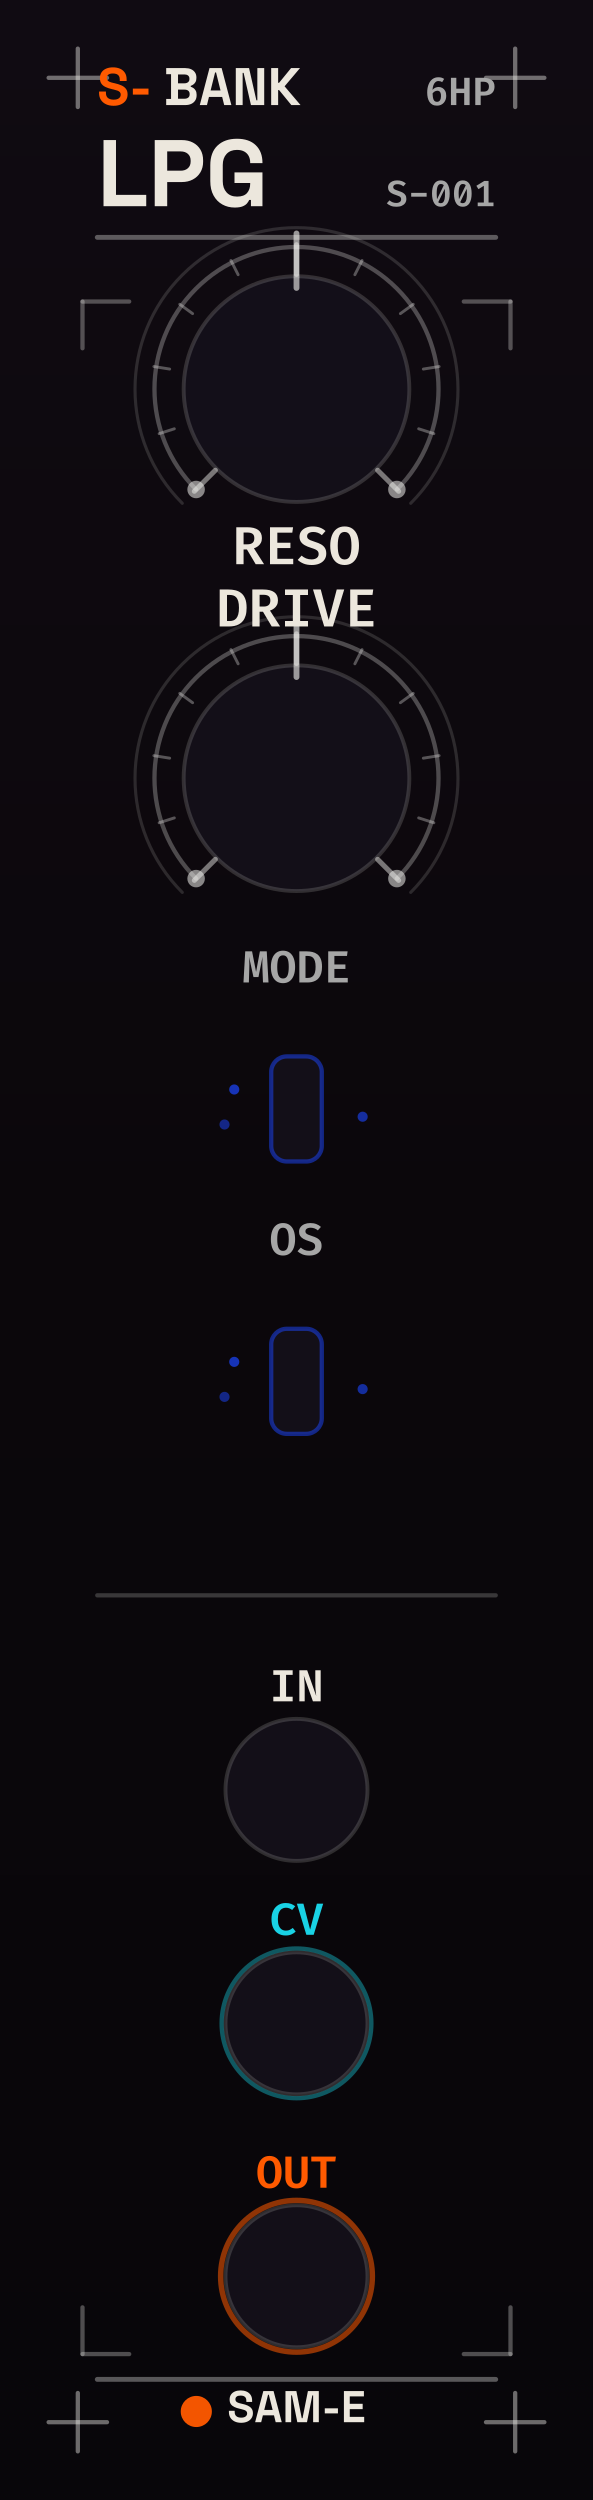
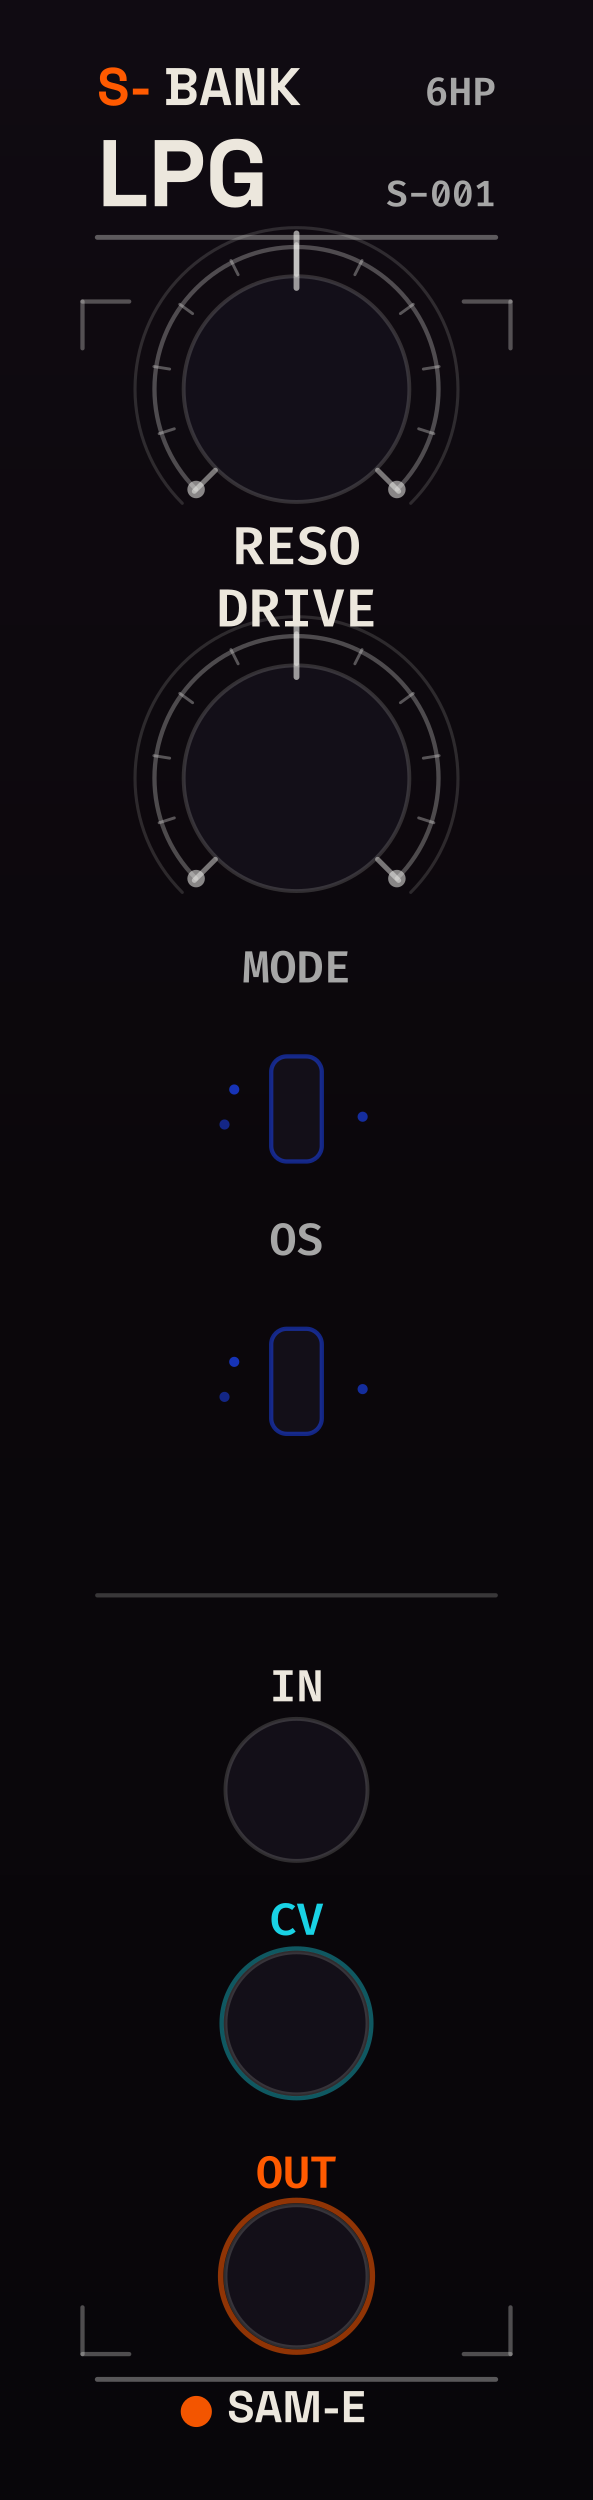
<svg xmlns="http://www.w3.org/2000/svg" version="1.1" width="30.48mm" height="128.5mm" viewBox="0 0 30.48 128.5">
  <defs>
    <linearGradient id="bg" x1="0" y1="0" x2="0" y2="128.5" gradientUnits="userSpaceOnUse">
      <stop offset="0" stop-color="#100b12" />
      <stop offset="0.5" stop-color="#0b070b" />
      <stop offset="1" stop-color="#08060a" />
    </linearGradient>
  </defs>
  <rect x="0" y="0" width="30.48" height="128.5" fill="url(#bg)" />
-   <line x1="2.50" y1="4.00" x2="5.50" y2="4.00" stroke="#F5F5F1" stroke-width="0.22" stroke-opacity="0.42" stroke-linecap="round" />
-   <line x1="4.00" y1="2.50" x2="4.00" y2="5.50" stroke="#F5F5F1" stroke-width="0.22" stroke-opacity="0.42" stroke-linecap="round" />
-   <line x1="24.98" y1="4.00" x2="27.98" y2="4.00" stroke="#F5F5F1" stroke-width="0.22" stroke-opacity="0.42" stroke-linecap="round" />
-   <line x1="26.48" y1="2.50" x2="26.48" y2="5.50" stroke="#F5F5F1" stroke-width="0.22" stroke-opacity="0.42" stroke-linecap="round" />
-   <line x1="2.50" y1="124.50" x2="5.50" y2="124.50" stroke="#F5F5F1" stroke-width="0.22" stroke-opacity="0.42" stroke-linecap="round" />
-   <line x1="4.00" y1="123.00" x2="4.00" y2="126.00" stroke="#F5F5F1" stroke-width="0.22" stroke-opacity="0.42" stroke-linecap="round" />
-   <line x1="24.98" y1="124.50" x2="27.98" y2="124.50" stroke="#F5F5F1" stroke-width="0.22" stroke-opacity="0.42" stroke-linecap="round" />
-   <line x1="26.48" y1="123.00" x2="26.48" y2="126.00" stroke="#F5F5F1" stroke-width="0.22" stroke-opacity="0.42" stroke-linecap="round" />
  <line x1="4.24" y1="15.50" x2="6.64" y2="15.50" stroke="#F5F5F1" stroke-width="0.22" stroke-opacity="0.3" stroke-linecap="round" />
  <line x1="4.24" y1="15.50" x2="4.24" y2="17.90" stroke="#F5F5F1" stroke-width="0.22" stroke-opacity="0.3" stroke-linecap="round" />
  <line x1="26.24" y1="15.50" x2="23.84" y2="15.50" stroke="#F5F5F1" stroke-width="0.22" stroke-opacity="0.3" stroke-linecap="round" />
  <line x1="26.24" y1="15.50" x2="26.24" y2="17.90" stroke="#F5F5F1" stroke-width="0.22" stroke-opacity="0.3" stroke-linecap="round" />
  <line x1="4.24" y1="121.00" x2="6.64" y2="121.00" stroke="#F5F5F1" stroke-width="0.22" stroke-opacity="0.3" stroke-linecap="round" />
  <line x1="4.24" y1="121.00" x2="4.24" y2="118.60" stroke="#F5F5F1" stroke-width="0.22" stroke-opacity="0.3" stroke-linecap="round" />
  <line x1="26.24" y1="121.00" x2="23.84" y2="121.00" stroke="#F5F5F1" stroke-width="0.22" stroke-opacity="0.3" stroke-linecap="round" />
  <line x1="26.24" y1="121.00" x2="26.24" y2="118.60" stroke="#F5F5F1" stroke-width="0.22" stroke-opacity="0.3" stroke-linecap="round" />
  <path d="M 5.839 5.438 Q 5.619 5.438 5.451 5.359 Q 5.282 5.281 5.187 5.134 Q 5.092 4.987 5.092 4.781 V 4.705 H 5.445 V 4.781 Q 5.445 4.952 5.551 5.038 Q 5.657 5.123 5.839 5.123 Q 6.023 5.123 6.114 5.050 Q 6.205 4.977 6.205 4.863 Q 6.205 4.784 6.160 4.735 Q 6.116 4.686 6.030 4.655 Q 5.945 4.624 5.822 4.597 L 5.760 4.583 Q 5.565 4.540 5.425 4.473 Q 5.285 4.407 5.210 4.298 Q 5.136 4.189 5.136 4.016 Q 5.136 3.842 5.218 3.719 Q 5.301 3.595 5.452 3.529 Q 5.603 3.462 5.806 3.462 Q 6.010 3.462 6.168 3.531 Q 6.327 3.600 6.418 3.738 Q 6.509 3.875 6.509 4.081 V 4.162 H 6.156 V 4.081 Q 6.156 3.972 6.114 3.906 Q 6.072 3.839 5.993 3.808 Q 5.915 3.777 5.806 3.777 Q 5.643 3.777 5.566 3.838 Q 5.489 3.899 5.489 4.005 Q 5.489 4.075 5.525 4.124 Q 5.562 4.173 5.635 4.206 Q 5.708 4.238 5.822 4.263 L 5.885 4.276 Q 6.088 4.320 6.239 4.388 Q 6.390 4.455 6.474 4.567 Q 6.558 4.678 6.558 4.852 Q 6.558 5.025 6.470 5.157 Q 6.382 5.289 6.220 5.363 Q 6.059 5.438 5.839 5.438 Z M 6.829 4.863 V 4.553 H 7.633 V 4.863 Z" fill="#FF5A00" fill-rule="nonzero" />
  <path d="M 8.542 5.400 V 5.085 H 8.792 V 3.815 H 8.542 V 3.500 H 9.519 Q 9.693 3.500 9.822 3.558 Q 9.951 3.617 10.023 3.724 Q 10.095 3.831 10.095 3.980 V 4.008 Q 10.095 4.138 10.046 4.221 Q 9.997 4.303 9.931 4.348 Q 9.864 4.393 9.804 4.412 V 4.461 Q 9.864 4.477 9.935 4.522 Q 10.005 4.567 10.055 4.651 Q 10.106 4.735 10.106 4.871 V 4.898 Q 10.106 5.055 10.032 5.168 Q 9.959 5.281 9.830 5.340 Q 9.701 5.400 9.530 5.400 Z M 9.150 5.074 H 9.487 Q 9.603 5.074 9.675 5.017 Q 9.747 4.960 9.747 4.854 V 4.827 Q 9.747 4.721 9.677 4.664 Q 9.606 4.607 9.487 4.607 H 9.150 Z M 9.150 4.282 H 9.481 Q 9.593 4.282 9.665 4.225 Q 9.736 4.168 9.736 4.067 V 4.040 Q 9.736 3.937 9.666 3.881 Q 9.595 3.826 9.481 3.826 H 9.150 Z M 10.269 5.400 10.768 3.500 H 11.392 L 11.892 5.400 H 11.523 L 11.419 4.982 H 10.741 L 10.638 5.400 Z M 10.825 4.651 H 11.335 L 11.105 3.725 H 11.056 Z M 12.120 5.400 V 3.500 H 12.801 L 13.178 5.156 H 13.227 V 3.500 H 13.580 V 5.400 H 12.899 L 12.521 3.744 H 12.472 V 5.400 Z M 13.938 5.400 V 3.500 H 14.296 V 4.255 H 14.345 L 14.961 3.500 H 15.420 L 14.628 4.436 L 15.447 5.400 H 14.975 L 14.345 4.629 H 14.296 V 5.400 Z" fill="#ECE7DD" fill-rule="nonzero" />
  <path d="M 5.321 10.600 V 7.200 H 5.962 V 10.017 H 7.516 V 10.600 Z M 7.953 10.600 V 7.200 H 9.352 Q 9.673 7.200 9.918 7.329 Q 10.163 7.457 10.302 7.691 Q 10.440 7.924 10.440 8.244 V 8.312 Q 10.440 8.628 10.297 8.864 Q 10.153 9.099 9.908 9.228 Q 9.663 9.357 9.352 9.357 H 8.594 V 10.600 Z M 8.594 8.774 H 9.289 Q 9.517 8.774 9.658 8.647 Q 9.799 8.521 9.799 8.303 V 8.254 Q 9.799 8.035 9.658 7.909 Q 9.517 7.783 9.289 7.783 H 8.594 Z M 12.062 10.668 Q 11.713 10.668 11.429 10.510 Q 11.144 10.352 10.977 10.049 Q 10.809 9.745 10.809 9.308 V 8.492 Q 10.809 7.836 11.178 7.484 Q 11.548 7.132 12.179 7.132 Q 12.806 7.132 13.148 7.465 Q 13.490 7.797 13.490 8.366 V 8.385 H 12.859 V 8.346 Q 12.859 8.167 12.784 8.021 Q 12.708 7.875 12.558 7.790 Q 12.407 7.705 12.179 7.705 Q 11.839 7.705 11.645 7.914 Q 11.450 8.123 11.450 8.482 V 9.318 Q 11.450 9.672 11.645 9.888 Q 11.839 10.105 12.189 10.105 Q 12.538 10.105 12.699 9.920 Q 12.859 9.735 12.859 9.454 V 9.405 H 12.053 V 8.861 H 13.490 V 10.600 H 12.898 V 10.275 H 12.810 Q 12.776 10.357 12.701 10.449 Q 12.626 10.542 12.475 10.605 Q 12.325 10.668 12.062 10.668 Z" fill="#ECE7DD" fill-rule="nonzero" />
  <path d="M 22.534 3.970 Q 22.623 3.970 22.697 3.992 Q 22.770 4.015 22.829 4.057 L 22.726 4.223 Q 22.684 4.193 22.635 4.179 Q 22.587 4.165 22.537 4.165 Q 22.446 4.165 22.378 4.225 Q 22.309 4.284 22.272 4.396 Q 22.240 4.491 22.233 4.619 Q 22.292 4.549 22.364 4.513 Q 22.450 4.471 22.543 4.471 Q 22.652 4.471 22.741 4.523 Q 22.830 4.575 22.883 4.676 Q 22.936 4.777 22.936 4.926 Q 22.936 5.072 22.876 5.186 Q 22.817 5.300 22.709 5.365 Q 22.601 5.430 22.459 5.430 Q 22.324 5.430 22.228 5.379 Q 22.133 5.328 22.074 5.237 Q 22.014 5.145 21.986 5.022 Q 21.958 4.899 21.958 4.757 Q 21.958 4.522 22.027 4.345 Q 22.096 4.167 22.225 4.068 Q 22.354 3.970 22.534 3.970 Z M 22.235 4.801 Q 22.239 5.009 22.284 5.116 Q 22.334 5.234 22.461 5.234 Q 22.567 5.234 22.617 5.151 Q 22.668 5.068 22.668 4.940 Q 22.668 4.837 22.644 4.777 Q 22.621 4.717 22.580 4.690 Q 22.538 4.663 22.479 4.663 Q 22.401 4.663 22.332 4.709 Q 22.277 4.745 22.235 4.801 Z M 23.860 5.400 V 4.785 H 23.455 V 5.400 H 23.178 V 4.000 H 23.455 V 4.557 H 23.860 V 4.000 H 24.138 V 5.400 Z M 25.131 4.448 Q 25.131 4.361 25.098 4.307 Q 25.065 4.253 25.002 4.228 Q 24.939 4.202 24.851 4.202 H 24.707 V 4.710 H 24.859 Q 24.942 4.710 25.003 4.684 Q 25.063 4.658 25.097 4.600 Q 25.131 4.543 25.131 4.448 Z M 25.418 4.446 Q 25.418 4.609 25.349 4.713 Q 25.280 4.817 25.155 4.866 Q 25.031 4.915 24.868 4.915 H 24.707 V 5.400 H 24.429 V 4.000 H 24.841 Q 25.114 4.000 25.266 4.110 Q 25.418 4.221 25.418 4.446 Z" fill="#A6A6A6" fill-rule="nonzero" />
  <path d="M 20.887 10.227 Q 20.887 10.345 20.826 10.436 Q 20.766 10.526 20.652 10.577 Q 20.538 10.628 20.377 10.628 Q 20.207 10.628 20.086 10.578 Q 19.965 10.528 19.883 10.449 L 20.019 10.297 Q 20.089 10.360 20.176 10.396 Q 20.264 10.432 20.373 10.432 Q 20.442 10.432 20.498 10.410 Q 20.554 10.389 20.587 10.347 Q 20.619 10.305 20.619 10.244 Q 20.619 10.190 20.597 10.154 Q 20.574 10.117 20.519 10.088 Q 20.464 10.059 20.366 10.029 Q 20.223 9.985 20.129 9.932 Q 20.036 9.879 19.991 9.806 Q 19.946 9.733 19.946 9.634 Q 19.946 9.522 20.008 9.441 Q 20.070 9.359 20.176 9.316 Q 20.282 9.272 20.412 9.272 Q 20.557 9.272 20.667 9.314 Q 20.777 9.355 20.861 9.433 L 20.732 9.578 Q 20.665 9.521 20.588 9.494 Q 20.510 9.466 20.430 9.466 Q 20.367 9.466 20.318 9.483 Q 20.269 9.500 20.240 9.533 Q 20.212 9.566 20.212 9.617 Q 20.212 9.663 20.238 9.695 Q 20.264 9.728 20.327 9.755 Q 20.390 9.783 20.500 9.818 Q 20.615 9.853 20.702 9.902 Q 20.789 9.950 20.838 10.028 Q 20.887 10.106 20.887 10.227 Z M 21.135 10.110 V 9.913 H 21.929 V 10.110 Z M 22.660 9.272 Q 22.885 9.272 22.999 9.449 Q 23.114 9.626 23.114 9.948 Q 23.114 10.270 22.999 10.449 Q 22.885 10.628 22.660 10.628 Q 22.434 10.628 22.320 10.449 Q 22.206 10.270 22.206 9.948 Q 22.206 9.626 22.320 9.449 Q 22.434 9.272 22.660 9.272 Z M 22.660 9.456 Q 22.554 9.456 22.500 9.569 Q 22.446 9.683 22.446 9.948 Q 22.446 10.094 22.457 10.190 Q 22.460 10.216 22.464 10.238 L 22.809 9.526 Q 22.799 9.511 22.787 9.498 Q 22.740 9.456 22.660 9.456 Z M 22.526 10.393 Q 22.541 10.410 22.559 10.420 Q 22.600 10.444 22.660 10.444 Q 22.731 10.444 22.779 10.396 Q 22.826 10.347 22.850 10.238 Q 22.873 10.128 22.873 9.948 Q 22.873 9.801 22.861 9.704 Z M 23.788 9.272 Q 24.013 9.272 24.127 9.449 Q 24.242 9.626 24.242 9.948 Q 24.242 10.270 24.127 10.449 Q 24.013 10.628 23.788 10.628 Q 23.562 10.628 23.448 10.449 Q 23.334 10.270 23.334 9.948 Q 23.334 9.626 23.448 9.449 Q 23.562 9.272 23.788 9.272 Z M 23.788 9.456 Q 23.682 9.456 23.628 9.569 Q 23.574 9.683 23.574 9.948 Q 23.574 10.094 23.585 10.190 Q 23.588 10.216 23.592 10.238 L 23.937 9.526 Q 23.927 9.511 23.915 9.498 Q 23.868 9.456 23.788 9.456 Z M 23.654 10.393 Q 23.669 10.410 23.687 10.420 Q 23.728 10.444 23.788 10.444 Q 23.859 10.444 23.907 10.396 Q 23.954 10.347 23.978 10.238 Q 24.001 10.128 24.001 9.948 Q 24.001 9.801 23.989 9.704 Z M 25.112 9.300 V 10.409 H 25.365 V 10.600 H 24.554 V 10.409 H 24.869 V 9.550 L 24.592 9.722 L 24.485 9.550 L 24.893 9.300 Z" fill="#A6A6A6" fill-rule="nonzero" />
  <line x1="5.00" y1="12.20" x2="25.48" y2="12.20" stroke="#F5F5F1" stroke-width="0.25" stroke-opacity="0.34" stroke-linecap="round" />
  <line x1="5.00" y1="82.00" x2="25.48" y2="82.00" stroke="#F5F5F1" stroke-width="0.22" stroke-opacity="0.2" stroke-linecap="round" />
  <circle cx="15.24" cy="20.00" r="5.80" fill="#14101a" fill-opacity="0.9" stroke="#F5F5F1" stroke-width="0.2" stroke-opacity="0.16" />
  <path d="M9.37,25.87 A8.30,8.30 0 1 1 21.11,25.87" fill="none" stroke="#F5F5F1" stroke-width="0.16" stroke-opacity="0.14" stroke-linecap="round" />
  <path d="M10.08,25.16 A7.30,7.30 0 1 1 20.40,25.16" fill="none" stroke="#F5F5F1" stroke-width="0.22" stroke-opacity="0.28" stroke-linecap="round" />
  <line x1="11.07" y1="24.17" x2="9.99" y2="25.25" stroke="#F5F5F1" stroke-width="0.26" stroke-opacity="0.46" stroke-linecap="round" />
  <line x1="8.96" y1="22.04" x2="8.18" y2="22.29" stroke="#F5F5F1" stroke-width="0.15" stroke-opacity="0.32" stroke-linecap="round" />
  <line x1="8.72" y1="18.97" x2="7.91" y2="18.84" stroke="#F5F5F1" stroke-width="0.15" stroke-opacity="0.32" stroke-linecap="round" />
  <line x1="9.90" y1="16.12" x2="9.24" y2="15.64" stroke="#F5F5F1" stroke-width="0.15" stroke-opacity="0.32" stroke-linecap="round" />
  <line x1="12.24" y1="14.12" x2="11.87" y2="13.39" stroke="#F5F5F1" stroke-width="0.15" stroke-opacity="0.32" stroke-linecap="round" />
  <line x1="15.24" y1="14.10" x2="15.24" y2="12.58" stroke="#F5F5F1" stroke-width="0.26" stroke-opacity="0.46" stroke-linecap="round" />
  <line x1="18.24" y1="14.12" x2="18.61" y2="13.39" stroke="#F5F5F1" stroke-width="0.15" stroke-opacity="0.32" stroke-linecap="round" />
  <line x1="20.58" y1="16.12" x2="21.24" y2="15.64" stroke="#F5F5F1" stroke-width="0.15" stroke-opacity="0.32" stroke-linecap="round" />
  <line x1="21.76" y1="18.97" x2="22.57" y2="18.84" stroke="#F5F5F1" stroke-width="0.15" stroke-opacity="0.32" stroke-linecap="round" />
  <line x1="21.52" y1="22.04" x2="22.30" y2="22.29" stroke="#F5F5F1" stroke-width="0.15" stroke-opacity="0.32" stroke-linecap="round" />
  <line x1="19.41" y1="24.17" x2="20.49" y2="25.25" stroke="#F5F5F1" stroke-width="0.26" stroke-opacity="0.46" stroke-linecap="round" />
  <line x1="15.24" y1="14.80" x2="15.24" y2="12.00" stroke="#F5F5F1" stroke-width="0.3" stroke-opacity="0.6" stroke-linecap="round" />
  <circle cx="10.08" cy="25.16" r="0.45" fill="#F5F5F1" fill-opacity="0.53" stroke="none" stroke-width="0.25" stroke-opacity="1.0" />
  <circle cx="20.40" cy="25.16" r="0.45" fill="#F5F5F1" fill-opacity="0.53" stroke="none" stroke-width="0.25" stroke-opacity="1.0" />
  <circle cx="15.24" cy="40.00" r="5.80" fill="#14101a" fill-opacity="0.9" stroke="#F5F5F1" stroke-width="0.2" stroke-opacity="0.16" />
  <path d="M9.37,45.87 A8.30,8.30 0 1 1 21.11,45.87" fill="none" stroke="#F5F5F1" stroke-width="0.16" stroke-opacity="0.14" stroke-linecap="round" />
  <path d="M10.08,45.16 A7.30,7.30 0 1 1 20.40,45.16" fill="none" stroke="#F5F5F1" stroke-width="0.22" stroke-opacity="0.28" stroke-linecap="round" />
  <line x1="11.07" y1="44.17" x2="9.99" y2="45.25" stroke="#F5F5F1" stroke-width="0.26" stroke-opacity="0.46" stroke-linecap="round" />
  <line x1="8.96" y1="42.04" x2="8.18" y2="42.29" stroke="#F5F5F1" stroke-width="0.15" stroke-opacity="0.32" stroke-linecap="round" />
  <line x1="8.72" y1="38.97" x2="7.91" y2="38.84" stroke="#F5F5F1" stroke-width="0.15" stroke-opacity="0.32" stroke-linecap="round" />
  <line x1="9.90" y1="36.12" x2="9.24" y2="35.64" stroke="#F5F5F1" stroke-width="0.15" stroke-opacity="0.32" stroke-linecap="round" />
  <line x1="12.24" y1="34.12" x2="11.87" y2="33.39" stroke="#F5F5F1" stroke-width="0.15" stroke-opacity="0.32" stroke-linecap="round" />
  <line x1="15.24" y1="34.10" x2="15.24" y2="32.58" stroke="#F5F5F1" stroke-width="0.26" stroke-opacity="0.46" stroke-linecap="round" />
  <line x1="18.24" y1="34.12" x2="18.61" y2="33.39" stroke="#F5F5F1" stroke-width="0.15" stroke-opacity="0.32" stroke-linecap="round" />
  <line x1="20.58" y1="36.12" x2="21.24" y2="35.64" stroke="#F5F5F1" stroke-width="0.15" stroke-opacity="0.32" stroke-linecap="round" />
  <line x1="21.76" y1="38.97" x2="22.57" y2="38.84" stroke="#F5F5F1" stroke-width="0.15" stroke-opacity="0.32" stroke-linecap="round" />
  <line x1="21.52" y1="42.04" x2="22.30" y2="42.29" stroke="#F5F5F1" stroke-width="0.15" stroke-opacity="0.32" stroke-linecap="round" />
  <line x1="19.41" y1="44.17" x2="20.49" y2="45.25" stroke="#F5F5F1" stroke-width="0.26" stroke-opacity="0.46" stroke-linecap="round" />
  <line x1="15.24" y1="34.80" x2="15.24" y2="32.00" stroke="#F5F5F1" stroke-width="0.3" stroke-opacity="0.6" stroke-linecap="round" />
  <circle cx="10.08" cy="45.16" r="0.45" fill="#F5F5F1" fill-opacity="0.53" stroke="none" stroke-width="0.25" stroke-opacity="1.0" />
  <circle cx="20.40" cy="45.16" r="0.45" fill="#F5F5F1" fill-opacity="0.53" stroke="none" stroke-width="0.25" stroke-opacity="1.0" />
  <rect x="13.94" y="54.30" width="2.60" height="5.40" rx="0.80" fill="#14101a" fill-opacity="0.9" stroke="#1C46FF" stroke-width="0.22" stroke-opacity="0.5" />
  <circle cx="12.04" cy="56.00" r="0.26" fill="#1C46FF" fill-opacity="0.7" stroke="none" stroke-width="0.25" stroke-opacity="1.0" />
  <circle cx="11.54" cy="57.80" r="0.26" fill="#1C46FF" fill-opacity="0.5" stroke="none" stroke-width="0.25" stroke-opacity="1.0" />
  <circle cx="18.64" cy="57.40" r="0.26" fill="#1C46FF" fill-opacity="0.6" stroke="none" stroke-width="0.25" stroke-opacity="1.0" />
  <rect x="13.94" y="68.30" width="2.60" height="5.40" rx="0.80" fill="#14101a" fill-opacity="0.9" stroke="#1C46FF" stroke-width="0.22" stroke-opacity="0.5" />
  <circle cx="12.04" cy="70.00" r="0.26" fill="#1C46FF" fill-opacity="0.7" stroke="none" stroke-width="0.25" stroke-opacity="1.0" />
  <circle cx="11.54" cy="71.80" r="0.26" fill="#1C46FF" fill-opacity="0.5" stroke="none" stroke-width="0.25" stroke-opacity="1.0" />
  <circle cx="18.64" cy="71.40" r="0.26" fill="#1C46FF" fill-opacity="0.6" stroke="none" stroke-width="0.25" stroke-opacity="1.0" />
  <circle cx="15.24" cy="92.00" r="3.65" fill="#14101a" fill-opacity="0.9" stroke="#F5F5F1" stroke-width="0.2" stroke-opacity="0.16" />
  <circle cx="15.24" cy="104.00" r="3.65" fill="#14101a" fill-opacity="0.9" stroke="#F5F5F1" stroke-width="0.2" stroke-opacity="0.16" />
  <circle cx="15.24" cy="104.00" r="3.85" fill="none" fill-opacity="1.0" stroke="#19D2E5" stroke-width="0.22" stroke-opacity="0.4" />
  <circle cx="15.24" cy="117.00" r="3.65" fill="#14101a" fill-opacity="0.9" stroke="#F5F5F1" stroke-width="0.2" stroke-opacity="0.16" />
  <circle cx="15.24" cy="117.00" r="3.90" fill="none" fill-opacity="1.0" stroke="#FF5A00" stroke-width="0.28" stroke-opacity="0.55" />
  <path d="M 13.462 27.662 Q 13.462 27.799 13.408 27.902 Q 13.354 28.005 13.261 28.075 Q 13.168 28.145 13.053 28.184 L 13.573 29.000 H 13.142 L 12.693 28.243 H 12.520 V 29.000 H 12.145 V 27.100 H 12.704 Q 13.079 27.100 13.271 27.239 Q 13.462 27.378 13.462 27.662 Z M 13.072 27.662 Q 13.072 27.508 12.983 27.440 Q 12.893 27.372 12.713 27.372 H 12.520 V 27.977 H 12.726 Q 12.892 27.977 12.982 27.902 Q 13.072 27.828 13.072 27.662 Z M 14.255 27.378 V 27.898 H 14.928 V 28.172 H 14.255 V 28.724 H 15.072 V 29.000 H 13.878 V 27.100 H 15.063 L 15.024 27.378 Z M 16.770 28.455 Q 16.770 28.628 16.682 28.760 Q 16.593 28.891 16.427 28.966 Q 16.261 29.041 16.024 29.041 Q 15.777 29.041 15.600 28.968 Q 15.423 28.894 15.303 28.779 L 15.501 28.558 Q 15.604 28.650 15.732 28.702 Q 15.860 28.754 16.019 28.754 Q 16.121 28.754 16.202 28.722 Q 16.284 28.691 16.332 28.630 Q 16.379 28.569 16.379 28.479 Q 16.379 28.401 16.346 28.347 Q 16.313 28.294 16.233 28.251 Q 16.152 28.209 16.009 28.166 Q 15.799 28.102 15.663 28.024 Q 15.527 27.946 15.461 27.840 Q 15.395 27.733 15.395 27.588 Q 15.395 27.424 15.486 27.305 Q 15.577 27.187 15.731 27.123 Q 15.886 27.059 16.077 27.059 Q 16.288 27.059 16.449 27.120 Q 16.610 27.181 16.732 27.294 L 16.544 27.507 Q 16.446 27.423 16.333 27.383 Q 16.220 27.343 16.103 27.343 Q 16.011 27.343 15.939 27.368 Q 15.866 27.393 15.825 27.441 Q 15.784 27.489 15.784 27.563 Q 15.784 27.630 15.822 27.678 Q 15.860 27.725 15.952 27.766 Q 16.044 27.806 16.204 27.857 Q 16.373 27.908 16.500 27.979 Q 16.628 28.051 16.699 28.164 Q 16.770 28.277 16.770 28.455 Z M 18.452 28.049 Q 18.452 28.346 18.369 28.569 Q 18.286 28.793 18.121 28.917 Q 17.956 29.041 17.713 29.041 Q 17.471 29.041 17.306 28.920 Q 17.140 28.798 17.057 28.576 Q 16.974 28.354 16.974 28.051 Q 16.974 27.754 17.057 27.531 Q 17.140 27.307 17.306 27.183 Q 17.471 27.059 17.713 27.059 Q 17.956 27.059 18.121 27.180 Q 18.286 27.301 18.369 27.523 Q 18.452 27.746 18.452 28.049 Z M 18.065 28.049 Q 18.065 27.689 17.983 27.516 Q 17.901 27.342 17.713 27.342 Q 17.525 27.342 17.443 27.516 Q 17.361 27.691 17.361 28.051 Q 17.361 28.412 17.445 28.584 Q 17.529 28.757 17.713 28.757 Q 17.904 28.757 17.984 28.582 Q 18.065 28.408 18.065 28.049 Z" fill="#ECE7DD" fill-rule="nonzero" />
  <path d="M 12.283 31.241 Q 12.283 31.030 12.244 30.899 Q 12.205 30.768 12.138 30.699 Q 12.070 30.630 11.985 30.605 Q 11.900 30.580 11.808 30.580 H 11.668 V 31.921 H 11.809 Q 11.906 31.921 11.991 31.891 Q 12.077 31.861 12.143 31.786 Q 12.209 31.711 12.246 31.578 Q 12.283 31.446 12.283 31.241 Z M 12.676 31.241 Q 12.676 31.475 12.626 31.641 Q 12.576 31.807 12.488 31.916 Q 12.400 32.026 12.285 32.087 Q 12.171 32.149 12.041 32.175 Q 11.911 32.200 11.778 32.200 H 11.292 V 30.300 H 11.745 Q 11.922 30.300 12.088 30.338 Q 12.255 30.376 12.387 30.476 Q 12.520 30.576 12.598 30.761 Q 12.676 30.946 12.676 31.241 Z M 14.287 30.862 Q 14.287 30.999 14.232 31.102 Q 14.178 31.205 14.085 31.275 Q 13.993 31.345 13.877 31.384 L 14.398 32.200 H 13.966 L 13.517 31.443 H 13.344 V 32.200 H 12.969 V 30.300 H 13.528 Q 13.903 30.300 14.095 30.439 Q 14.287 30.578 14.287 30.862 Z M 13.896 30.862 Q 13.896 30.708 13.807 30.640 Q 13.718 30.572 13.538 30.572 H 13.344 V 31.177 H 13.550 Q 13.716 31.177 13.806 31.102 Q 13.896 31.028 13.896 30.862 Z M 15.831 30.300 V 30.582 H 15.428 V 31.918 H 15.831 V 32.200 H 14.649 V 31.918 H 15.052 V 30.582 H 14.649 V 30.300 Z M 16.895 31.877 17.308 30.300 H 17.692 L 17.113 32.200 H 16.665 L 16.088 30.300 H 16.487 Z M 18.377 30.578 V 31.098 H 19.050 V 31.372 H 18.377 V 31.924 H 19.194 V 32.200 H 18.000 V 30.300 H 19.184 L 19.146 30.578 Z" fill="#ECE7DD" fill-rule="nonzero" />
  <path d="M 15.043 85.850 V 86.087 H 14.704 V 87.213 H 15.043 V 87.450 H 14.048 V 87.213 H 14.387 V 86.087 H 14.048 V 85.850 Z M 16.085 87.450 15.614 86.121 Q 15.619 86.165 15.628 86.234 Q 15.636 86.304 15.643 86.391 Q 15.651 86.479 15.656 86.578 Q 15.661 86.676 15.661 86.777 V 87.450 H 15.386 V 85.850 H 15.788 L 16.255 87.177 Q 16.245 87.118 16.234 87.021 Q 16.223 86.924 16.215 86.798 Q 16.207 86.671 16.207 86.529 V 85.850 H 16.483 V 87.450 Z" fill="#ECE7DD" fill-rule="nonzero" />
  <path d="M 14.680 97.815 Q 14.847 97.815 14.962 97.859 Q 15.078 97.902 15.176 97.983 L 15.016 98.174 Q 14.947 98.116 14.866 98.086 Q 14.784 98.056 14.692 98.056 Q 14.581 98.056 14.487 98.115 Q 14.394 98.174 14.338 98.304 Q 14.282 98.434 14.282 98.647 Q 14.282 98.857 14.336 98.986 Q 14.390 99.116 14.483 99.175 Q 14.576 99.235 14.694 99.235 Q 14.819 99.235 14.901 99.191 Q 14.983 99.147 15.049 99.095 L 15.198 99.283 Q 15.114 99.367 14.987 99.426 Q 14.861 99.485 14.680 99.485 Q 14.471 99.485 14.306 99.389 Q 14.142 99.293 14.048 99.106 Q 13.955 98.920 13.955 98.647 Q 13.955 98.379 14.051 98.193 Q 14.148 98.007 14.313 97.911 Q 14.478 97.815 14.680 97.815 Z M 15.940 99.178 16.287 97.850 H 16.611 L 16.123 99.450 H 15.746 L 15.260 97.850 H 15.596 Z" fill="#19D2E5" fill-rule="nonzero" />
  <path d="M 14.474 111.649 Q 14.474 111.899 14.404 112.087 Q 14.334 112.275 14.195 112.380 Q 14.056 112.485 13.852 112.485 Q 13.648 112.485 13.509 112.382 Q 13.369 112.280 13.299 112.093 Q 13.229 111.906 13.229 111.651 Q 13.229 111.401 13.299 111.213 Q 13.369 111.025 13.509 110.920 Q 13.648 110.815 13.852 110.815 Q 14.056 110.815 14.195 110.917 Q 14.334 111.019 14.404 111.206 Q 14.474 111.394 14.474 111.649 Z M 14.148 111.649 Q 14.148 111.346 14.079 111.200 Q 14.010 111.054 13.852 111.054 Q 13.693 111.054 13.624 111.201 Q 13.555 111.347 13.555 111.651 Q 13.555 111.955 13.626 112.100 Q 13.697 112.245 13.852 112.245 Q 14.012 112.245 14.080 112.098 Q 14.148 111.951 14.148 111.649 Z M 15.813 110.850 V 111.920 Q 15.813 112.083 15.746 112.211 Q 15.680 112.339 15.552 112.412 Q 15.425 112.485 15.239 112.485 Q 15.051 112.485 14.924 112.414 Q 14.797 112.342 14.732 112.215 Q 14.667 112.088 14.667 111.920 V 110.850 H 14.984 V 111.831 Q 14.984 112.036 15.040 112.138 Q 15.095 112.241 15.239 112.241 Q 15.383 112.241 15.439 112.138 Q 15.495 112.036 15.495 111.831 V 110.850 Z M 16.783 111.099 V 112.450 H 16.467 V 111.099 H 16.000 V 110.850 H 17.265 L 17.232 111.099 Z" fill="#FF5A00" fill-rule="nonzero" />
  <path d="M 13.711 48.900 13.801 50.500 H 13.518 L 13.488 49.763 Q 13.485 49.670 13.484 49.591 Q 13.484 49.512 13.485 49.441 Q 13.486 49.370 13.489 49.304 Q 13.492 49.238 13.496 49.174 L 13.285 50.222 H 13.028 L 12.801 49.174 Q 12.806 49.236 12.809 49.303 Q 12.813 49.370 12.814 49.443 Q 12.816 49.515 12.817 49.596 Q 12.817 49.677 12.814 49.765 L 12.792 50.500 H 12.514 L 12.605 48.900 H 12.956 L 13.162 49.956 L 13.359 48.900 Z M 15.168 49.699 Q 15.168 49.949 15.098 50.137 Q 15.028 50.325 14.889 50.430 Q 14.751 50.535 14.546 50.535 Q 14.342 50.535 14.203 50.432 Q 14.063 50.330 13.993 50.143 Q 13.923 49.956 13.923 49.701 Q 13.923 49.451 13.993 49.263 Q 14.063 49.075 14.203 48.970 Q 14.342 48.865 14.546 48.865 Q 14.751 48.865 14.889 48.967 Q 15.028 49.069 15.098 49.256 Q 15.168 49.444 15.168 49.699 Z M 14.842 49.699 Q 14.842 49.396 14.773 49.250 Q 14.704 49.104 14.546 49.104 Q 14.387 49.104 14.318 49.251 Q 14.250 49.397 14.250 49.701 Q 14.250 50.005 14.320 50.150 Q 14.391 50.295 14.546 50.295 Q 14.707 50.295 14.774 50.148 Q 14.842 50.001 14.842 49.699 Z M 16.221 49.692 Q 16.221 49.514 16.188 49.404 Q 16.155 49.295 16.098 49.236 Q 16.042 49.178 15.970 49.157 Q 15.898 49.136 15.821 49.136 H 15.703 V 50.265 H 15.822 Q 15.903 50.265 15.975 50.240 Q 16.048 50.214 16.103 50.151 Q 16.159 50.088 16.190 49.977 Q 16.221 49.865 16.221 49.692 Z M 16.552 49.692 Q 16.552 49.889 16.510 50.029 Q 16.467 50.169 16.393 50.261 Q 16.319 50.353 16.223 50.405 Q 16.126 50.457 16.017 50.479 Q 15.908 50.500 15.795 50.500 H 15.386 V 48.900 H 15.768 Q 15.917 48.900 16.057 48.932 Q 16.197 48.964 16.308 49.048 Q 16.420 49.133 16.486 49.288 Q 16.552 49.444 16.552 49.692 Z M 17.187 49.134 V 49.572 H 17.754 V 49.802 H 17.187 V 50.267 H 17.875 V 50.500 H 16.870 V 48.900 H 17.867 L 17.835 49.134 Z" fill="#A6A6A6" fill-rule="nonzero" />
  <path d="M 15.168 63.699 Q 15.168 63.949 15.098 64.137 Q 15.028 64.325 14.889 64.430 Q 14.751 64.535 14.546 64.535 Q 14.342 64.535 14.203 64.432 Q 14.063 64.330 13.993 64.143 Q 13.923 63.956 13.923 63.701 Q 13.923 63.451 13.993 63.263 Q 14.063 63.075 14.203 62.970 Q 14.342 62.865 14.546 62.865 Q 14.751 62.865 14.889 62.967 Q 15.028 63.069 15.098 63.256 Q 15.168 63.444 15.168 63.699 Z M 14.842 63.699 Q 14.842 63.396 14.773 63.250 Q 14.704 63.104 14.546 63.104 Q 14.387 63.104 14.318 63.251 Q 14.250 63.397 14.250 63.701 Q 14.250 64.005 14.320 64.150 Q 14.391 64.295 14.546 64.295 Q 14.707 64.295 14.774 64.148 Q 14.842 64.001 14.842 63.699 Z M 16.529 64.041 Q 16.529 64.186 16.454 64.298 Q 16.380 64.409 16.240 64.472 Q 16.100 64.535 15.901 64.535 Q 15.692 64.535 15.543 64.473 Q 15.394 64.411 15.293 64.314 L 15.460 64.127 Q 15.547 64.205 15.654 64.249 Q 15.762 64.293 15.896 64.293 Q 15.982 64.293 16.050 64.266 Q 16.119 64.240 16.159 64.188 Q 16.199 64.137 16.199 64.062 Q 16.199 63.996 16.171 63.950 Q 16.144 63.905 16.076 63.869 Q 16.008 63.834 15.888 63.798 Q 15.711 63.743 15.596 63.678 Q 15.482 63.613 15.426 63.523 Q 15.371 63.433 15.371 63.311 Q 15.371 63.173 15.447 63.073 Q 15.523 62.973 15.654 62.919 Q 15.784 62.865 15.945 62.865 Q 16.123 62.865 16.258 62.917 Q 16.393 62.968 16.496 63.063 L 16.338 63.242 Q 16.256 63.172 16.160 63.138 Q 16.065 63.105 15.967 63.105 Q 15.889 63.105 15.828 63.126 Q 15.768 63.146 15.733 63.187 Q 15.698 63.227 15.698 63.290 Q 15.698 63.347 15.730 63.386 Q 15.762 63.426 15.839 63.461 Q 15.917 63.495 16.052 63.537 Q 16.194 63.580 16.301 63.640 Q 16.408 63.701 16.469 63.796 Q 16.529 63.891 16.529 64.041 Z" fill="#A6A6A6" fill-rule="nonzero" />
  <line x1="5.00" y1="122.30" x2="25.48" y2="122.30" stroke="#F5F5F1" stroke-width="0.25" stroke-opacity="0.34" stroke-linecap="round" />
  <circle cx="10.09" cy="123.95" r="0.80" fill="#FF5A00" fill-opacity="0.95" stroke="none" stroke-width="0.25" stroke-opacity="1.0" />
  <path d="M 12.394 124.532 Q 12.209 124.532 12.068 124.466 Q 11.926 124.399 11.846 124.276 Q 11.766 124.153 11.766 123.979 V 123.915 H 12.063 V 123.979 Q 12.063 124.123 12.152 124.195 Q 12.241 124.267 12.394 124.267 Q 12.550 124.267 12.626 124.205 Q 12.703 124.143 12.703 124.047 Q 12.703 123.981 12.665 123.940 Q 12.628 123.899 12.556 123.873 Q 12.484 123.846 12.381 123.823 L 12.328 123.812 Q 12.164 123.775 12.046 123.719 Q 11.928 123.663 11.865 123.572 Q 11.802 123.481 11.802 123.334 Q 11.802 123.188 11.872 123.084 Q 11.942 122.980 12.069 122.924 Q 12.196 122.868 12.367 122.868 Q 12.538 122.868 12.672 122.926 Q 12.806 122.985 12.882 123.100 Q 12.959 123.215 12.959 123.389 V 123.458 H 12.662 V 123.389 Q 12.662 123.298 12.626 123.242 Q 12.591 123.186 12.525 123.159 Q 12.458 123.133 12.367 123.133 Q 12.230 123.133 12.165 123.185 Q 12.100 123.236 12.100 123.325 Q 12.100 123.385 12.130 123.426 Q 12.161 123.467 12.223 123.494 Q 12.285 123.522 12.381 123.542 L 12.433 123.554 Q 12.605 123.590 12.732 123.647 Q 12.858 123.705 12.929 123.798 Q 13.000 123.892 13.000 124.038 Q 13.000 124.185 12.926 124.295 Q 12.852 124.406 12.716 124.469 Q 12.580 124.532 12.394 124.532 Z M 13.114 124.500 13.535 122.900 H 14.061 L 14.481 124.500 H 14.170 L 14.083 124.148 H 13.512 L 13.425 124.500 Z M 13.583 123.869 H 14.013 L 13.818 123.090 H 13.777 Z M 14.673 124.500 V 122.900 H 15.233 L 15.510 124.294 H 15.551 L 15.827 122.900 H 16.387 V 124.500 H 16.095 V 123.122 H 16.054 L 15.779 124.500 H 15.281 L 15.007 123.122 H 14.966 V 124.500 Z M 16.694 124.047 V 123.787 H 17.370 V 124.047 Z M 17.677 124.500 V 122.900 H 18.705 V 123.174 H 17.978 V 123.556 H 18.641 V 123.830 H 17.978 V 124.226 H 18.719 V 124.500 Z" fill="#ECE7DD" fill-rule="nonzero" />
</svg>
